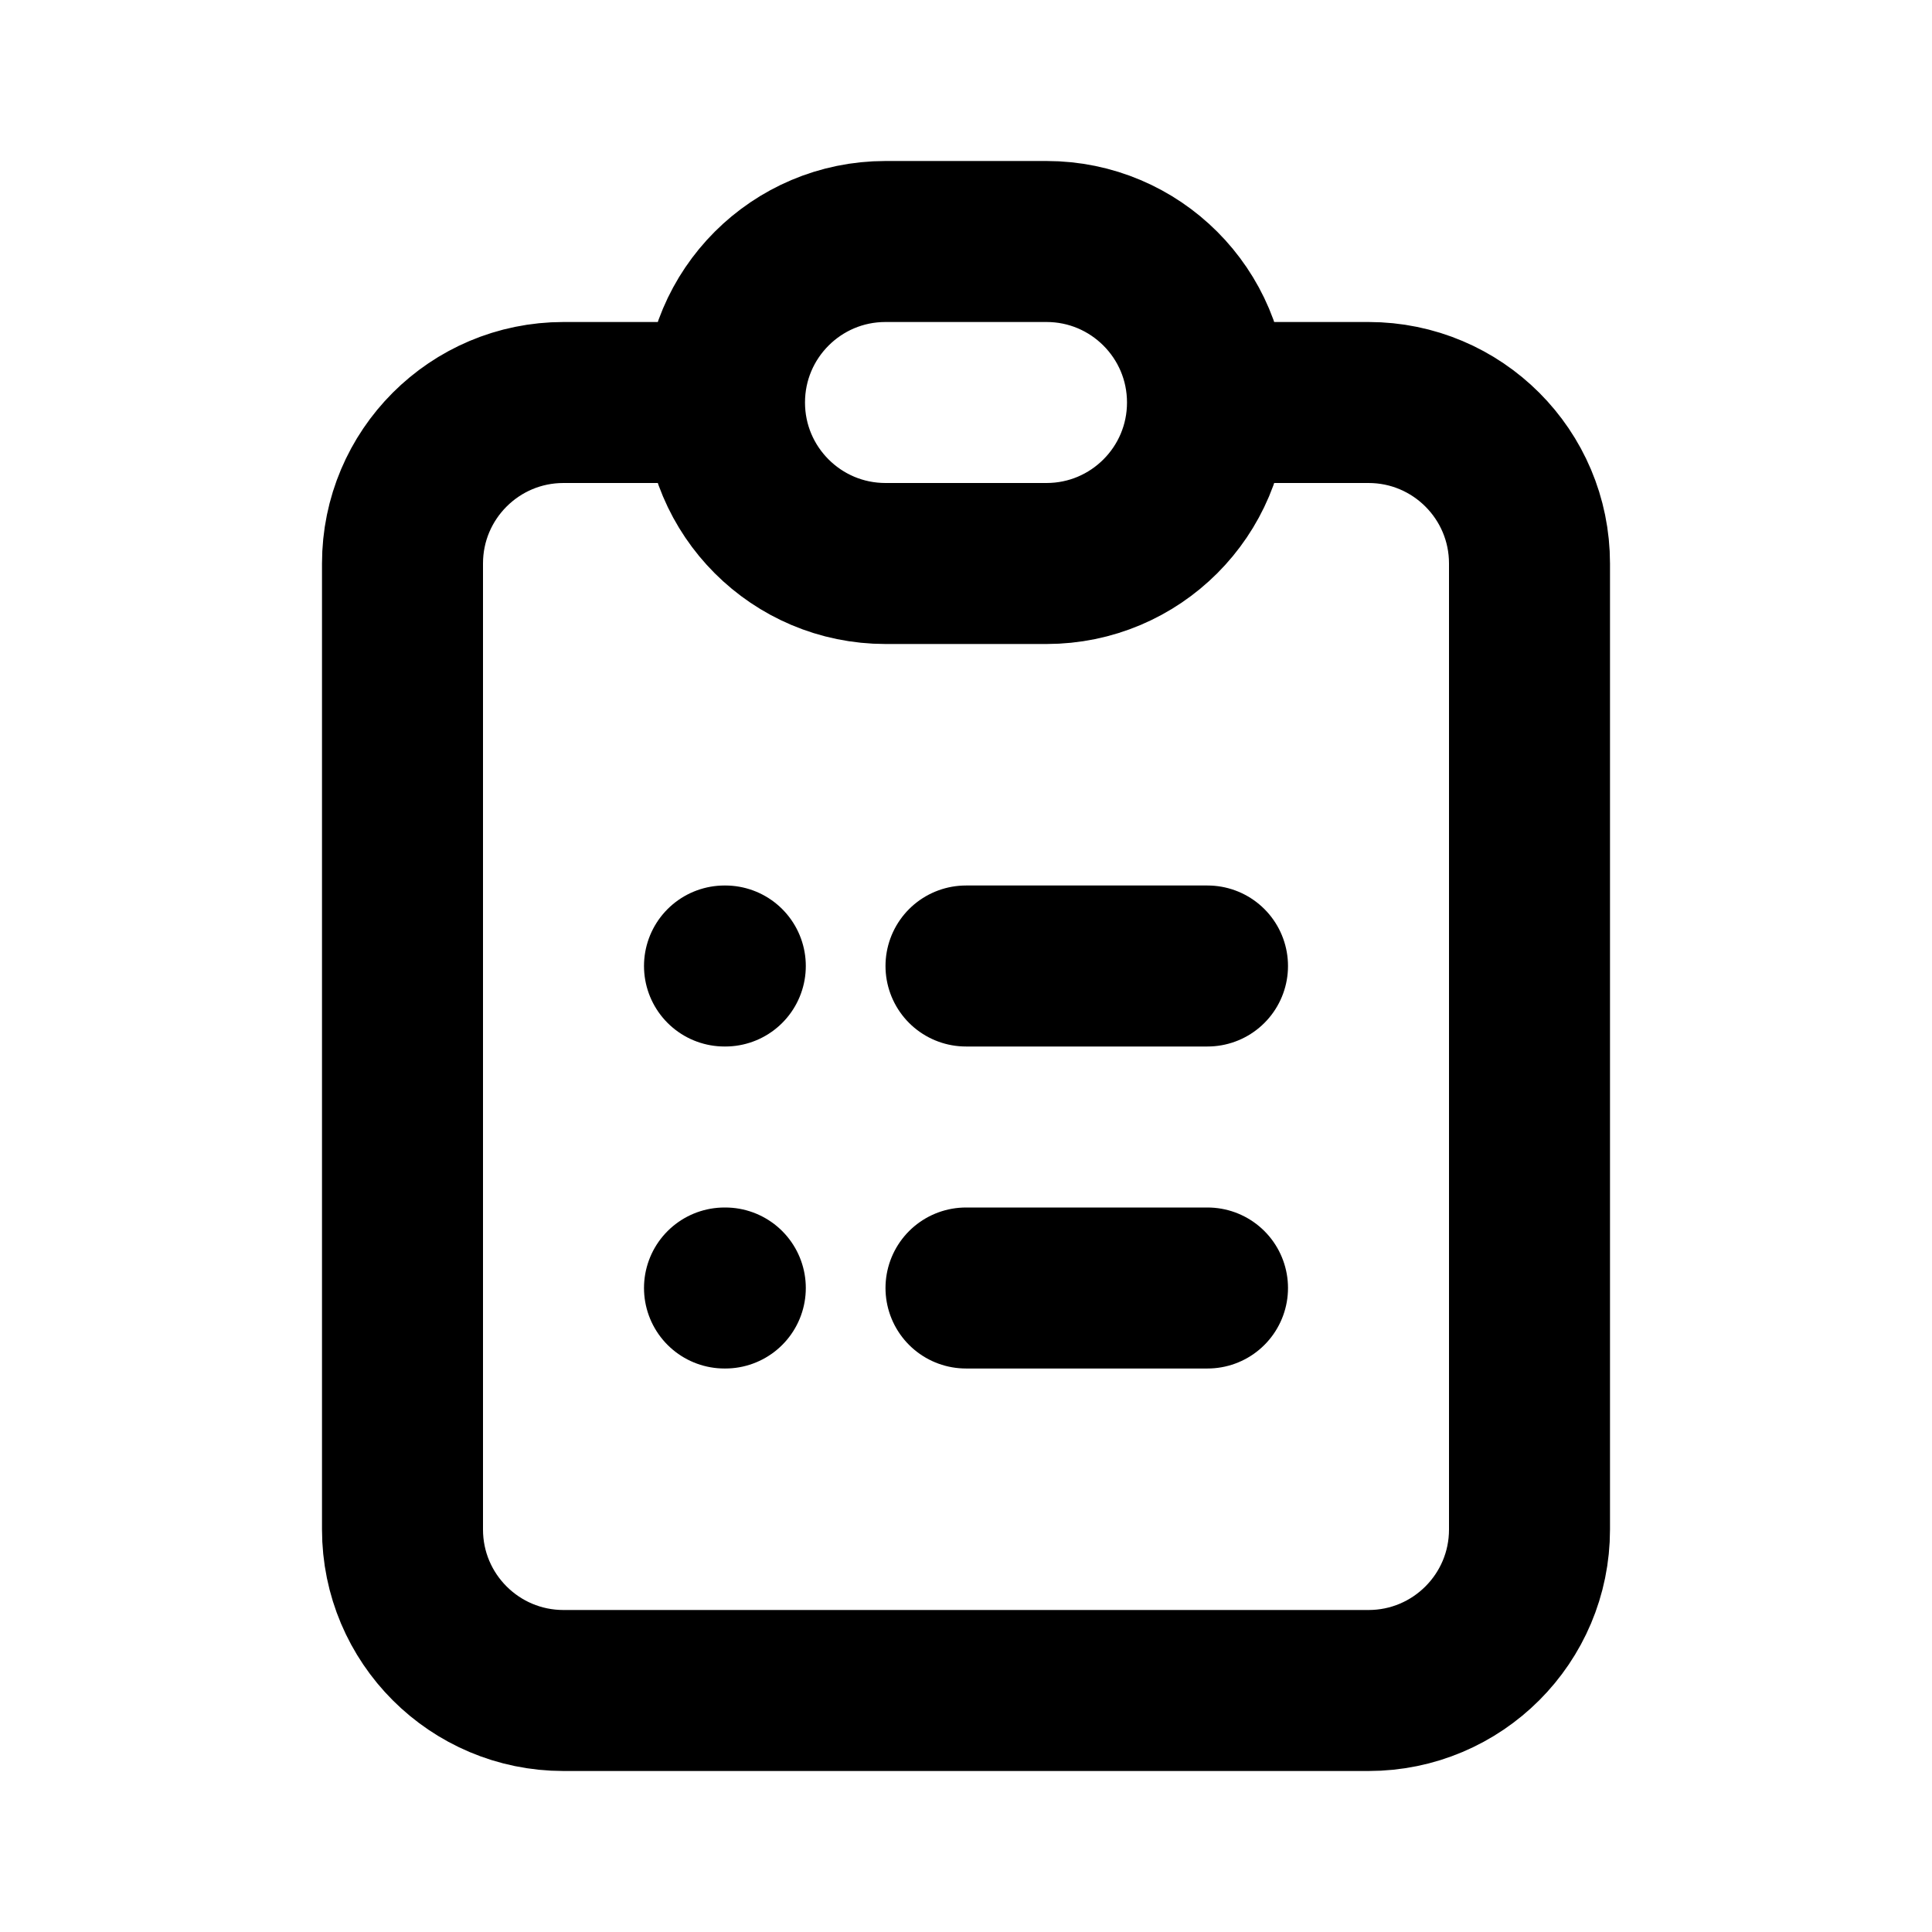
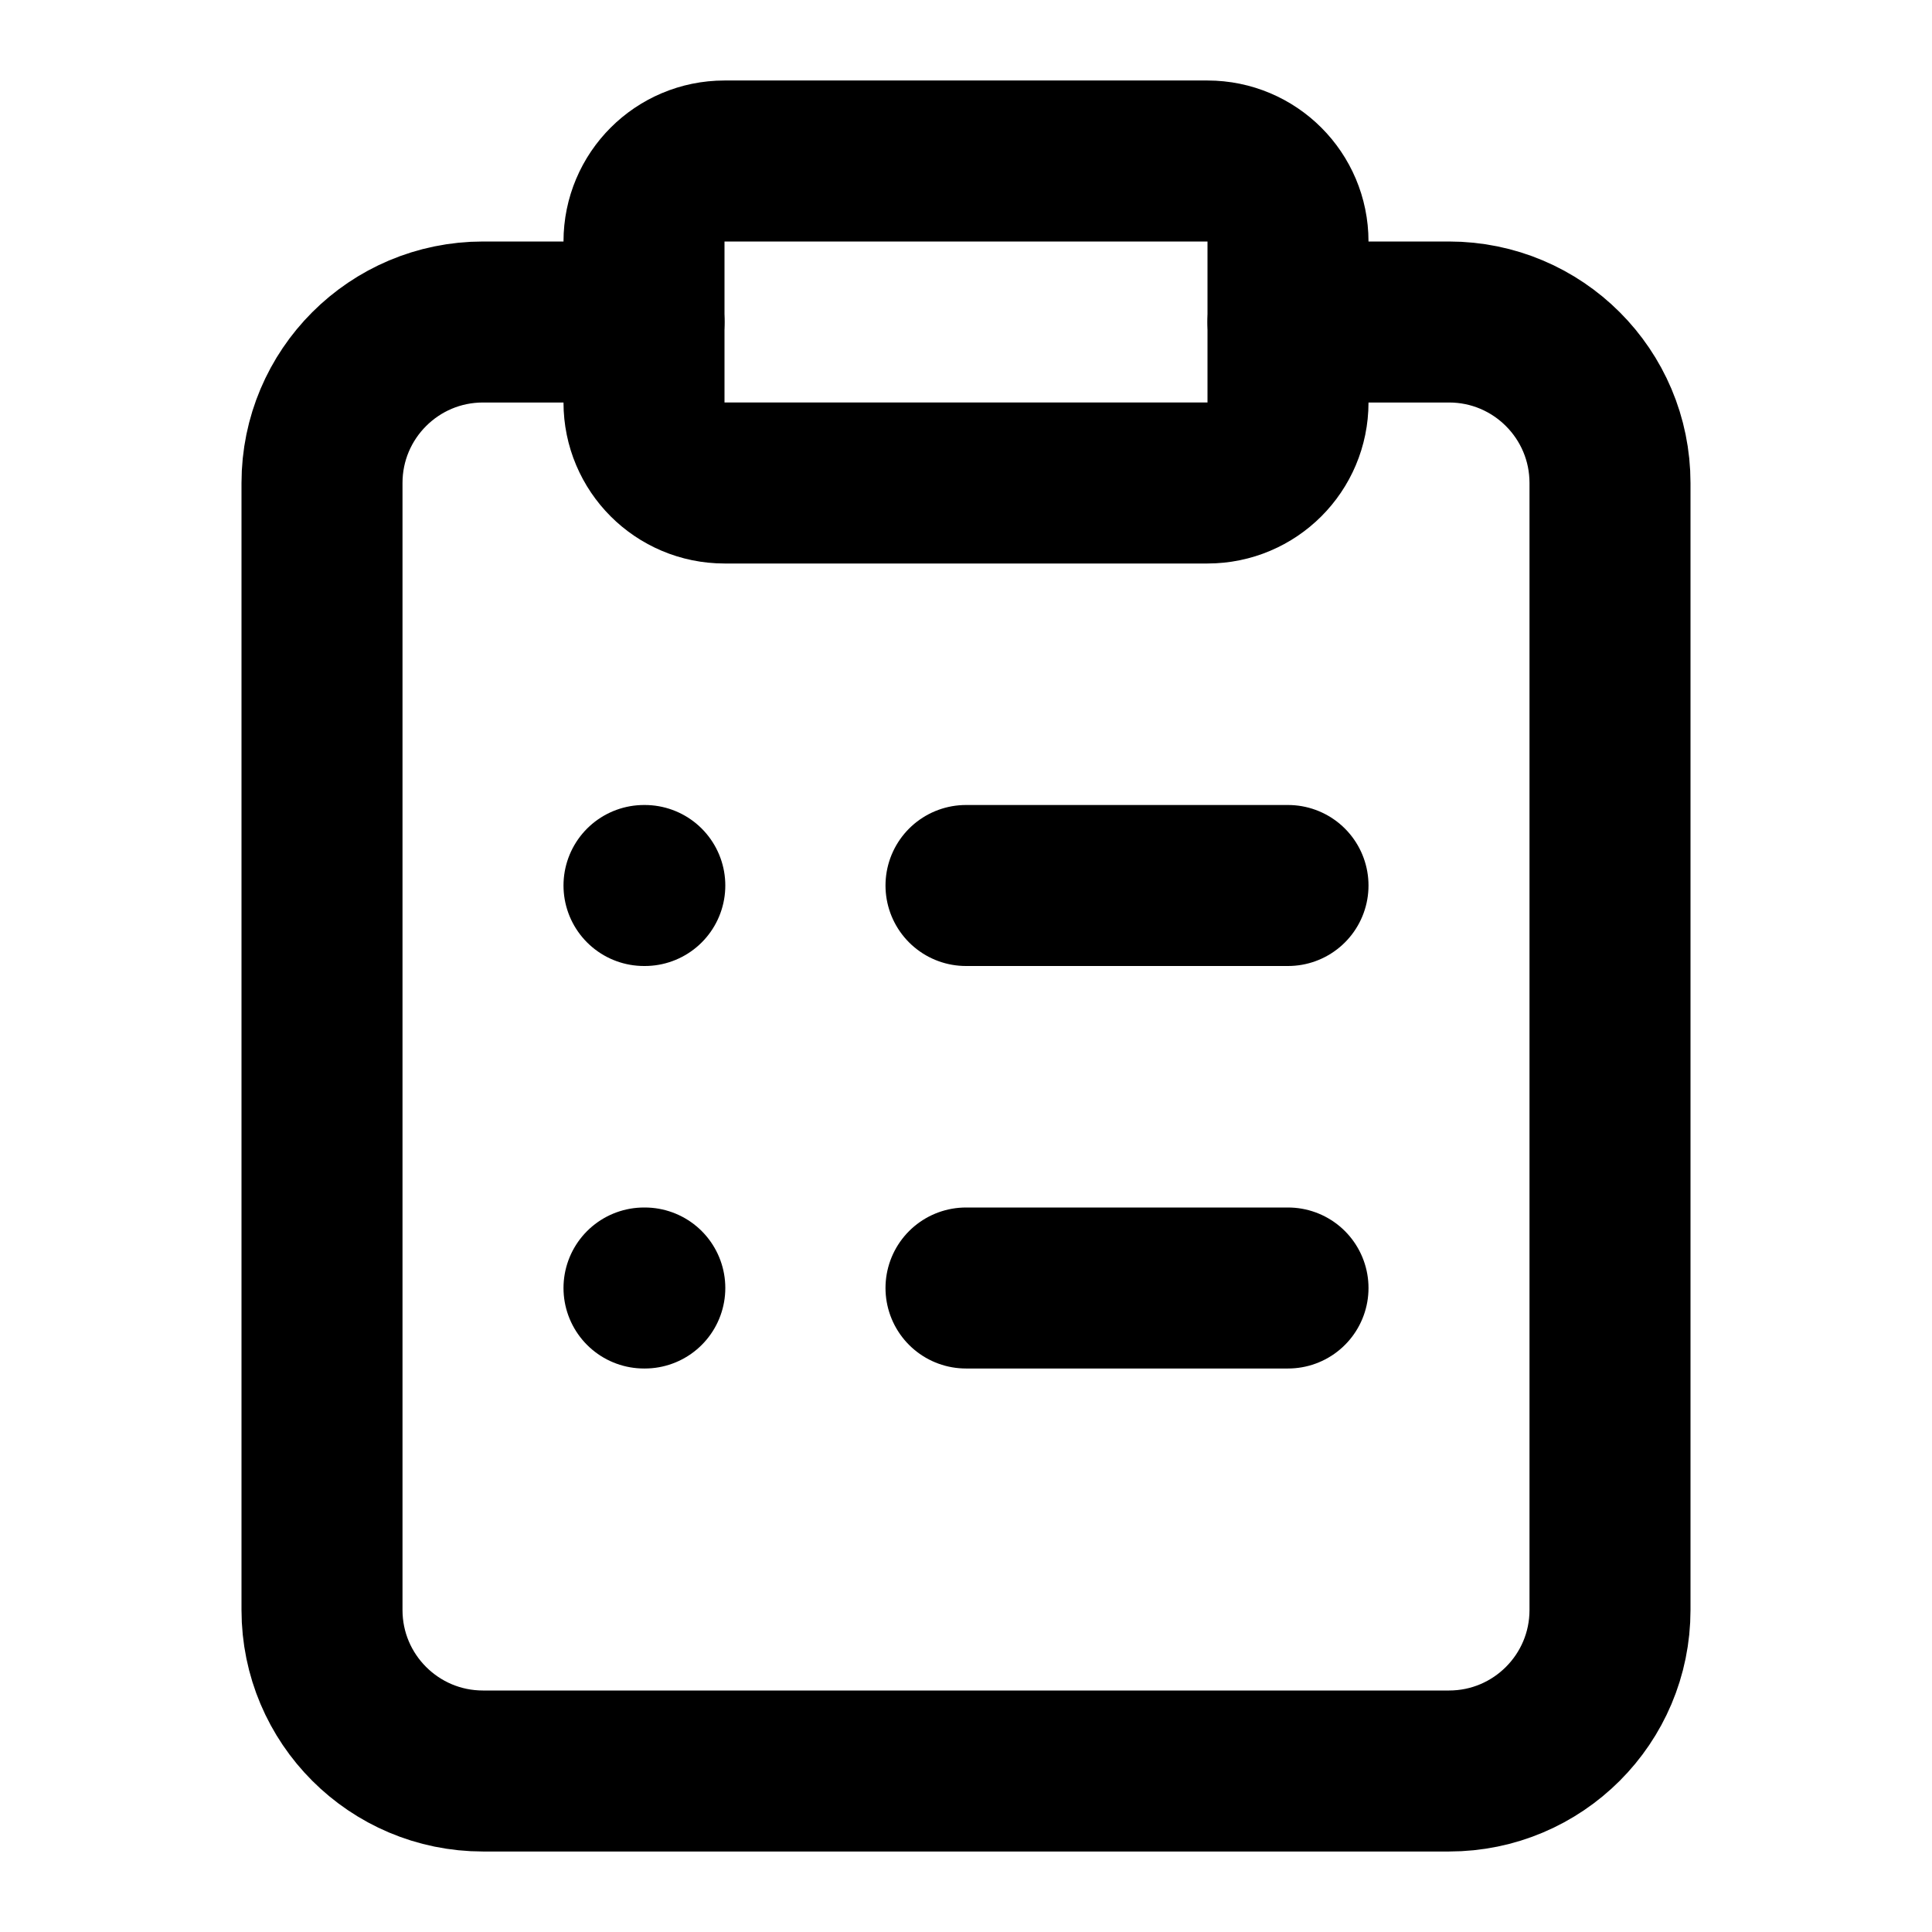
- <svg xmlns="http://www.w3.org/2000/svg" width="24" height="24" viewBox="0 0 24 24" fill="none" stroke="currentColor" stroke-width="2" stroke-linecap="round" stroke-linejoin="round" class="w-6 h-6 text-cyan-500 group-hover:text-cyan-600 transition-colors">
-   <path d="M9 5H7a2 2 0 00-2 2v12a2 2 0 002 2h10a2 2 0 002-2V7a2 2 0 00-2-2h-2M9 5a2 2 0 002 2h2a2 2 0 002-2M9 5a2 2 0 012-2h2a2 2 0 012 2m-3 7h3m-3 4h3m-6-4h.01M9 16h.01" />
+ <svg xmlns="http://www.w3.org/2000/svg" viewBox="0 0 24 24" fill="none" stroke="currentColor" stroke-width="2" stroke-linecap="round" stroke-linejoin="round" class="lucide lucide-clipboard-list">
+   <rect width="8" height="4" x="8" y="2" rx="1" ry="1" />
+   <path d="M16 4h2a2 2 0 0 1 2 2v14a2 2 0 0 1-2 2H6a2 2 0 0 1-2-2V6a2 2 0 0 1 2-2h2" />
+   <path d="M12 11h4" />
+   <path d="M12 16h4" />
+   <path d="M8 11h.01" />
+   <path d="M8 16h.01" />
</svg>
